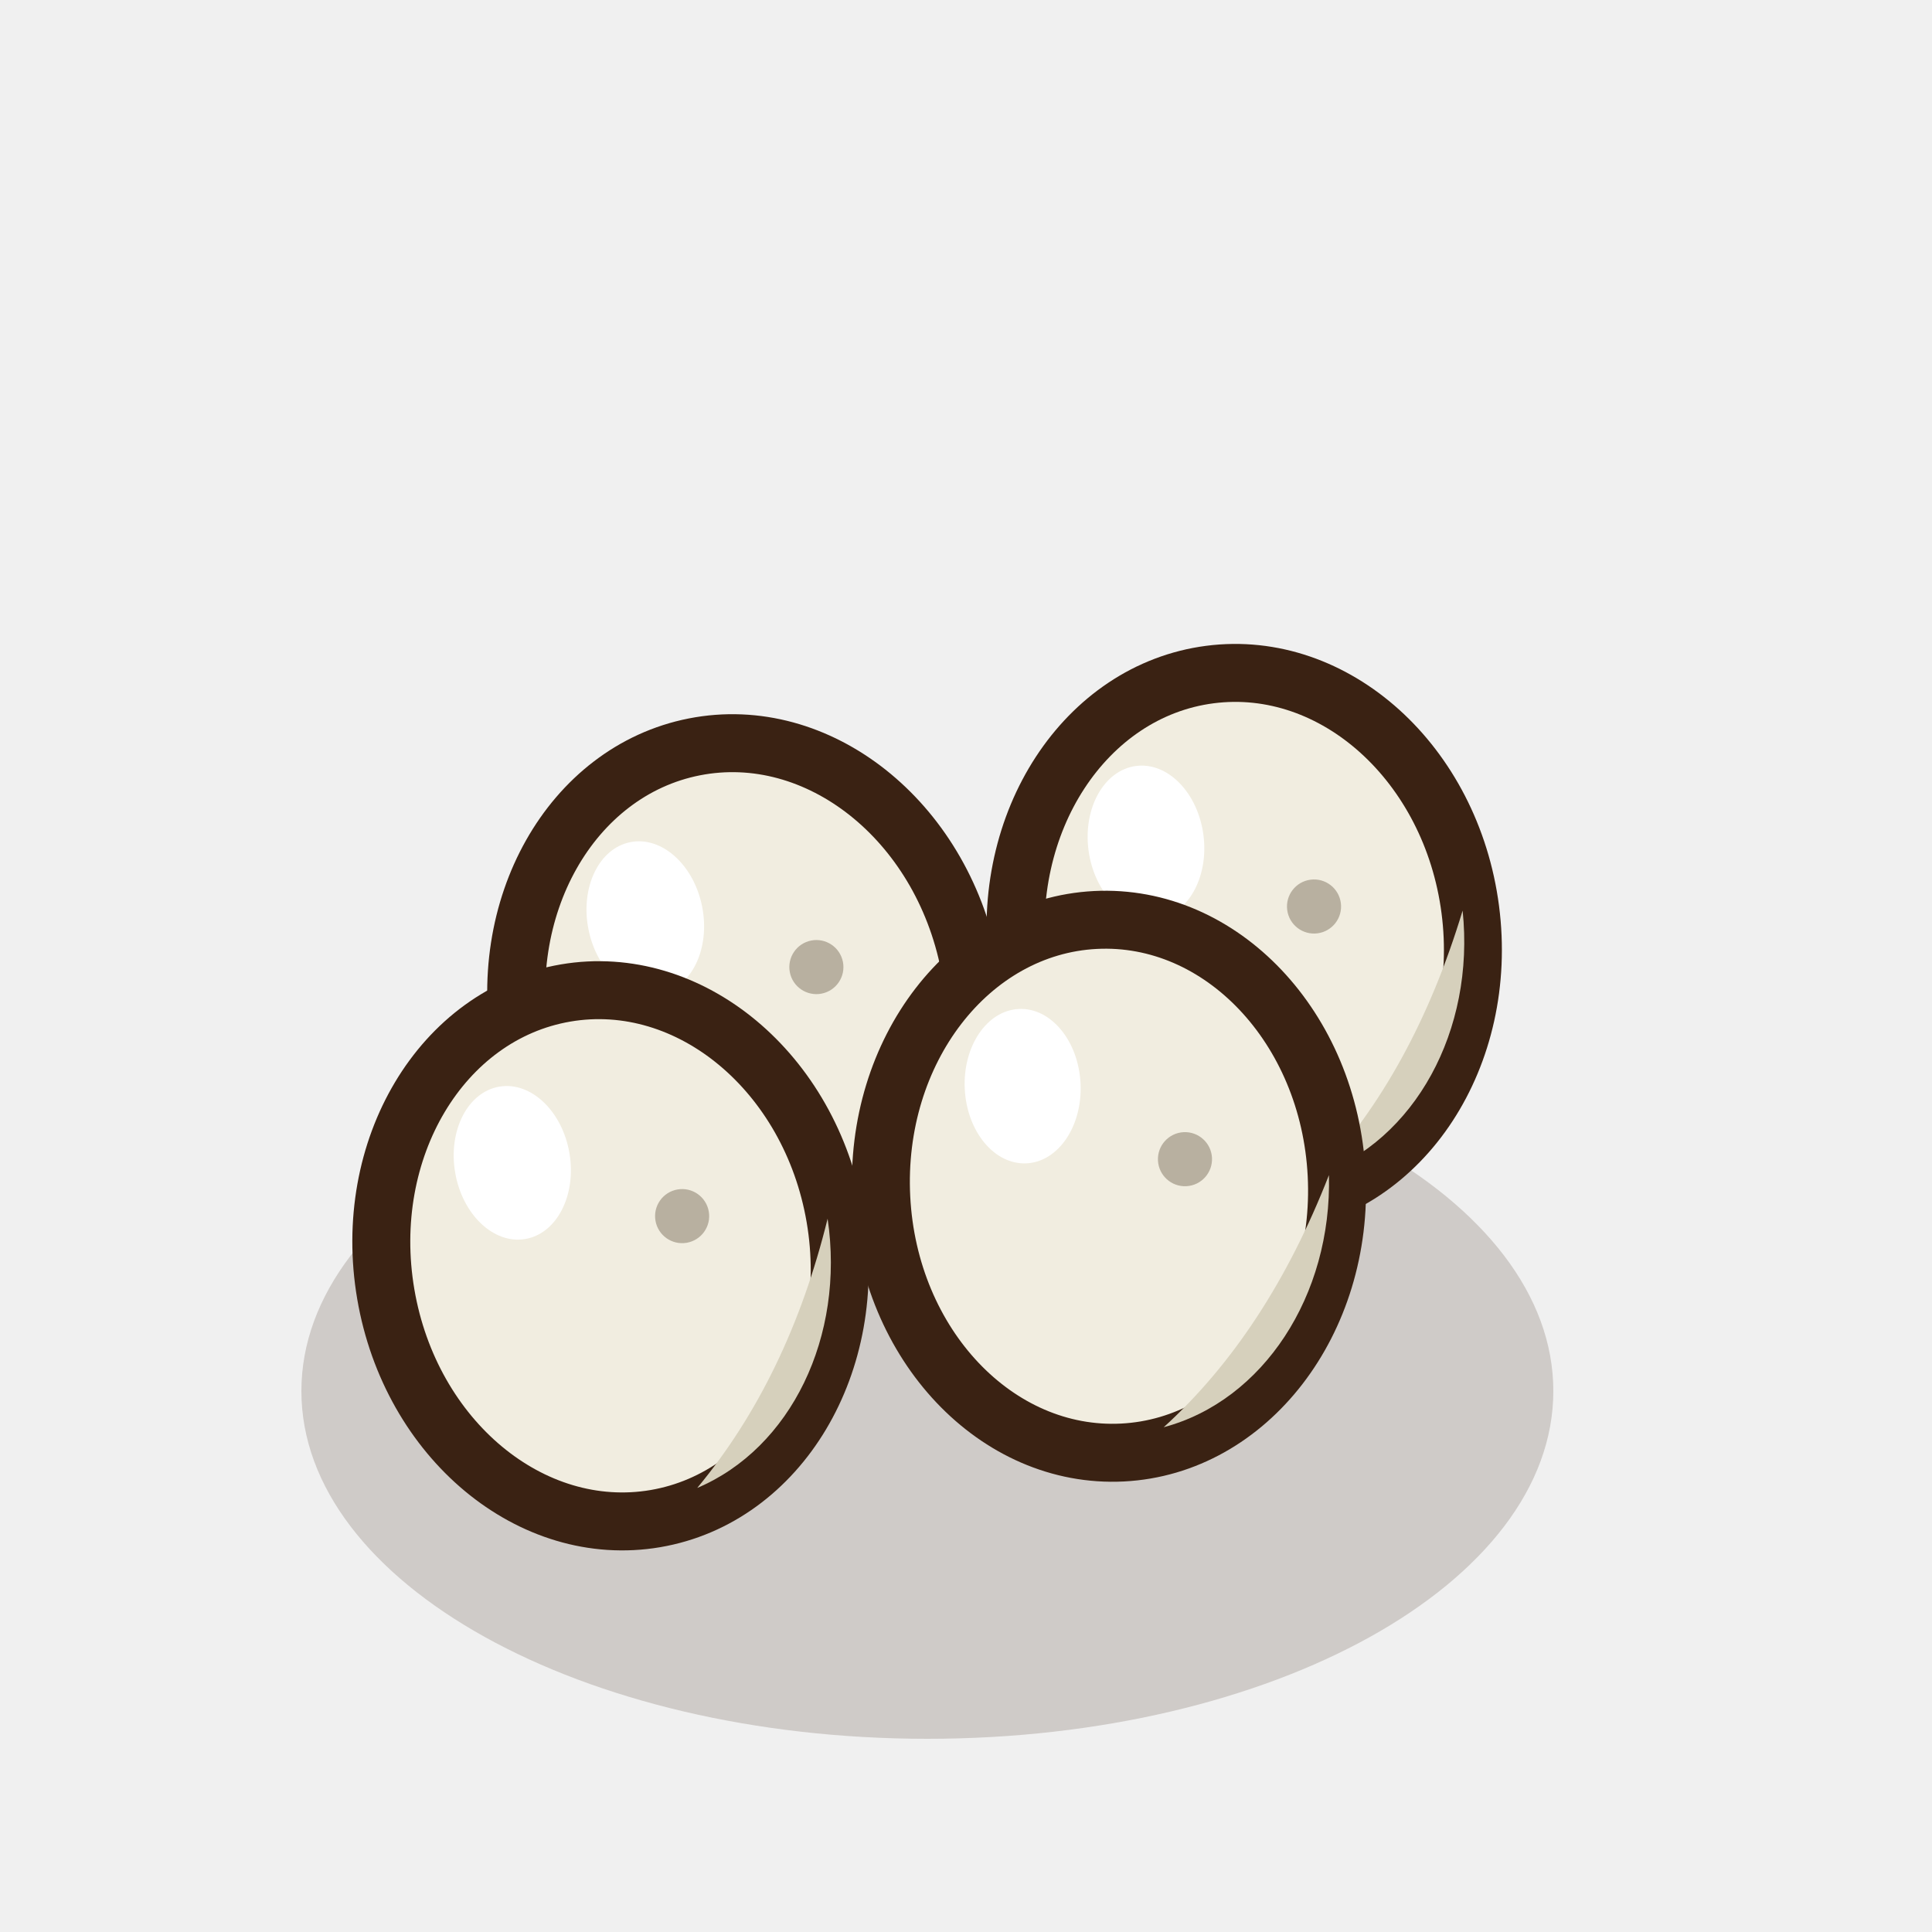
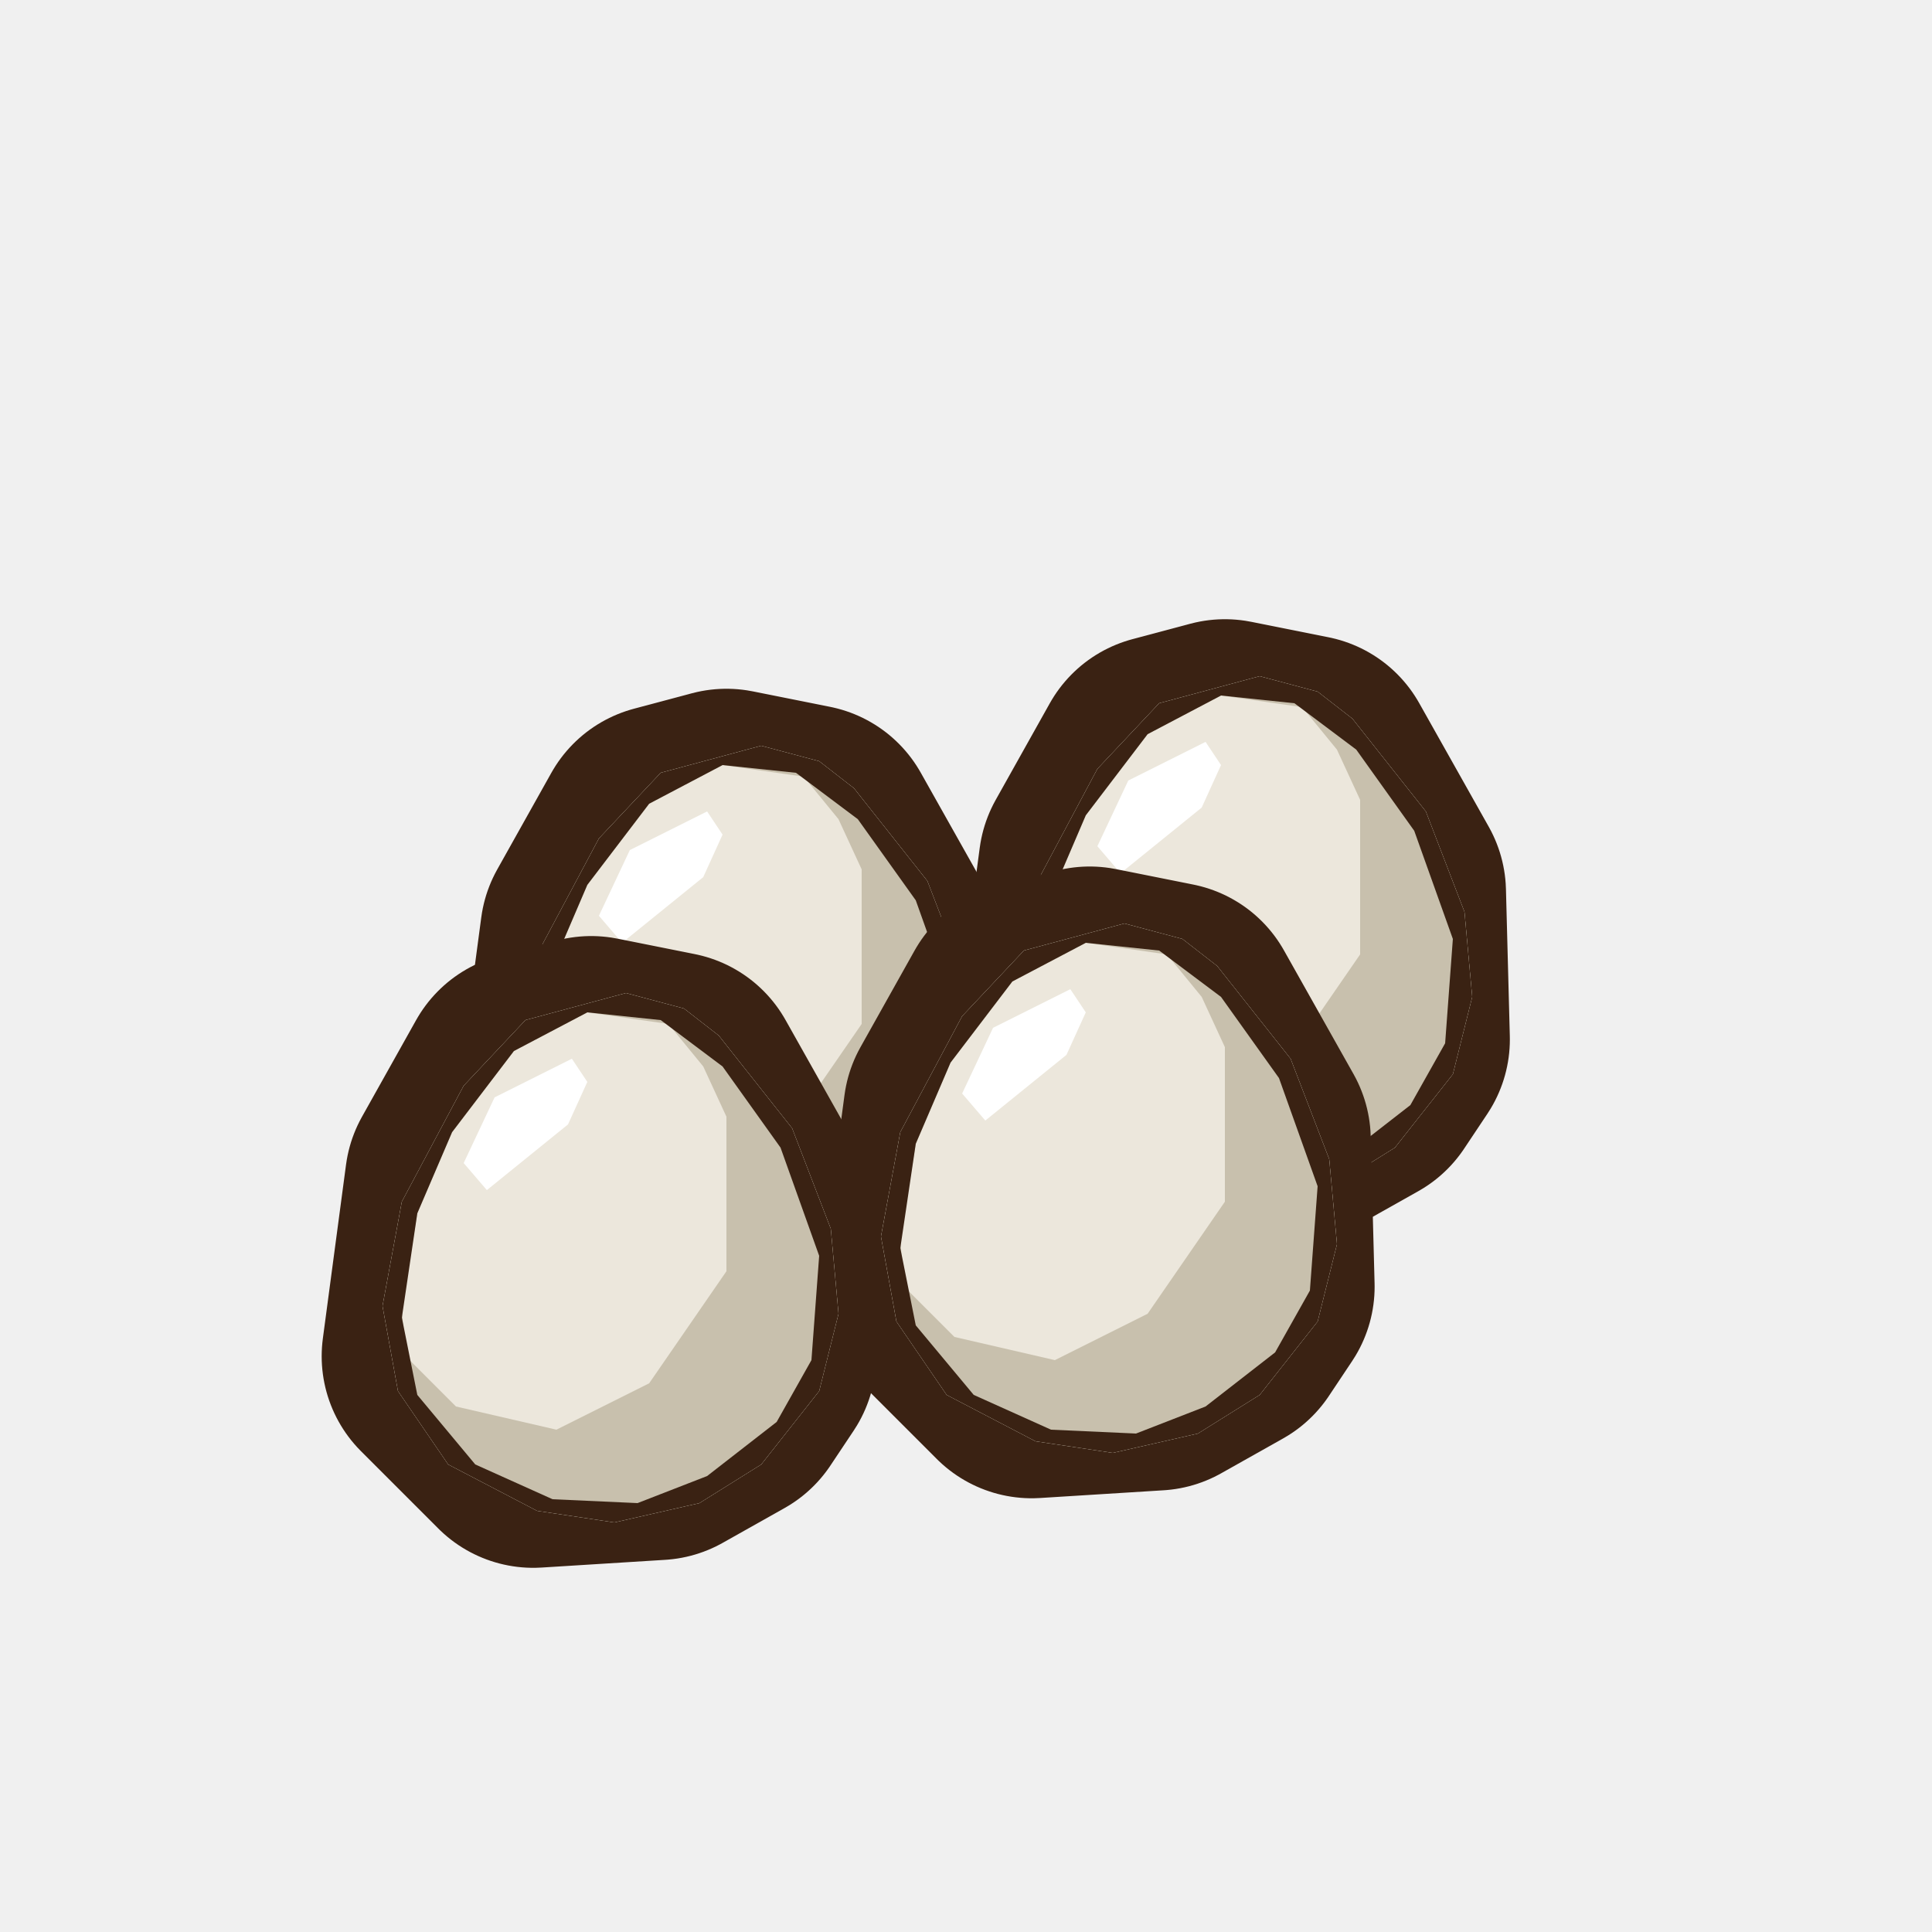
- <svg xmlns="http://www.w3.org/2000/svg" viewBox="0 0 50 50" width="50" height="50">
-   <g stroke-linejoin="round" stroke-linecap="round" transform="translate(-76 -65)">
-     <ellipse cx="100" cy="101" rx="16.2" ry="9" fill="#3a2213" opacity=".18" />
-     <g transform="rotate(-7.4 108.2 89.3)">
-       <ellipse cx="108.2" cy="89.3" rx="5.9" ry="6.9" fill="#f1ede0" stroke="#3a2213" stroke-width="1.5" />
-       <path d="M109.3 95.6A5.6 6.6 0 0 0 113.9 89.3Q112.1 93.3 109.3 95.6Z" fill="#d6d0bc" />
-       <ellipse cx="106" cy="86.5" rx="1.5" ry="2" fill="#ffffff" />
-       <circle cx="110.1" cy="88.7" r=".7" fill="#b8b0a0" />
+ <svg xmlns="http://www.w3.org/2000/svg" width="50" height="50" viewBox="0 0 50 50">
+   <g data-egg-index="1" transform="translate(8.2 -4.1)">
+     <g fill="#3a2213" stroke="#3a2213" stroke-width="6.95" stroke-linejoin="round" stroke-linecap="round">
+       <path d="M25.5 24l1.8 3.2l0.1 3.8l-0.6 0.9l-1.6 0.9l-3.2 0.2l-2-2l0.6-4.5l1.4-2.5l1.5-0.4l2 0.4z" />
    </g>
-     <g transform="rotate(-11.1 95.3 91.1)">
-       <ellipse cx="95.3" cy="91.1" rx="5.9" ry="6.9" fill="#f1ede0" stroke="#3a2213" stroke-width="1.5" />
-       <path d="M96.4 97.3A5.6 6.6 0 0 0 101 91.1Q99.2 95 96.4 97.3Z" fill="#d6d0bc" />
-       <ellipse cx="93.2" cy="88.3" rx="1.5" ry="2" fill="#ffffff" />
-       <circle cx="97.3" cy="90.4" r=".7" fill="#b8b0a0" />
+     <g>
+       <path fill="#ece7dc" d="M24.4 21.6l1.5 0.4l0.9 0.7l1.9 2.4l1 2.6l0.2 2.2l-0.5 2l-1.5 1.9l-1.6 1l-2.2 0.5l-2-0.3l-2.3-1.2l-1.3-1.9l-0.4-2.2l0.5-2.7l1.6-3l1.6-1.7l2.6-0.7z" />
+       <path fill="#c8c0ad" d="M24.4 21.6l1.5 0.4l0.9 0.7l1.9 2.4l1 2.6l0.2 2.2l-0.5 2l-1.5 1.9l-1.6 1l-2.2 0.5l-2-0.3l-2.3-1.2l-1.3-1.9l-0.4-2.2l0.5-2.7l1.6-3l1.6-1.7l2.6-0.7zM23.4 22.1l-1.9 1l-1.6 2.1l-0.9 2.1l-0.4 2.5l0.1 1.2l1.3 1.3l2.6 0.6l2.4-1.2l2-2.9l0-4l-0.6-1.3l-0.9-1.1l-2.1-0.3z" />
+       <path fill="#3a2213" d="M24.4 21.6l1.5 0.4l0.9 0.7l1.9 2.4l1 2.6l0.2 2.2l-0.5 2l-1.5 1.9l-1.6 1l-2.2 0.5l-2-0.3l-2.3-1.2l-1.3-1.9l-0.4-2.2l0.5-2.7l1.6-3l1.6-1.7l2.6-0.7zM23.4 22.1l-1.9 1l-1.6 2.1l-0.9 2.1l-0.4 2.7l0.4 2l1.5 1.8l2 0.9l2.2 0.1l1.8-0.7l1.8-1.4l0.9-1.6l0.2-2.7l-1-2.8l-1.5-2.1l-1.6-1.2l-1.9-0.2z" />
+       <path fill="#ffffff" d="M23 23.3l0.4 0.6l-0.5 1.1l-2.1 1.7l-0.6-0.7l0.8-1.7l2-1z" />
    </g>
-     <g transform="rotate(-2.9 104.7 95.7)">
-       <ellipse cx="104.7" cy="95.7" rx="5.9" ry="6.9" fill="#f1ede0" stroke="#3a2213" stroke-width="1.5" />
-       <path d="M105.8 102A5.6 6.6 0 0 0 110.4 95.7Q108.6 99.7 105.8 102Z" fill="#d6d0bc" />
-       <ellipse cx="102.6" cy="93" rx="1.5" ry="2" fill="#ffffff" />
-       <circle cx="106.7" cy="95.1" r=".7" fill="#b8b0a0" />
+   </g>
+   <g data-egg-index="2" transform="translate(-4.7 -2.3)">
+     <g fill="#3a2213" stroke="#3a2213" stroke-width="6.95" stroke-linejoin="round" stroke-linecap="round">
+       <path d="M25.5 24l1.8 3.2l0.1 3.8l-0.6 0.9l-1.6 0.9l-3.2 0.2l-2-2l0.6-4.5l1.4-2.5l1.5-0.4l2 0.4z" />
    </g>
-     <g transform="rotate(-9.7 91.8 97.5)">
-       <ellipse cx="91.8" cy="97.5" rx="5.9" ry="6.9" fill="#f1ede0" stroke="#3a2213" stroke-width="1.5" />
-       <path d="M93 103.8A5.6 6.6 0 0 0 97.5 97.5Q95.8 101.4 93 103.8Z" fill="#d6d0bc" />
-       <ellipse cx="89.7" cy="94.7" rx="1.5" ry="2" fill="#ffffff" />
-       <circle cx="93.8" cy="96.8" r=".7" fill="#b8b0a0" />
+     <g>
+       <path fill="#ece7dc" d="M24.4 21.6l1.5 0.4l0.9 0.7l1.9 2.4l1 2.6l0.2 2.2l-0.5 2l-1.5 1.9l-1.6 1l-2.2 0.5l-2-0.3l-2.3-1.2l-1.3-1.9l-0.4-2.2l0.5-2.7l1.6-3l1.6-1.7l2.6-0.7z" />
+       <path fill="#c8c0ad" d="M24.4 21.6l1.5 0.4l0.9 0.7l1.9 2.4l1 2.6l0.2 2.2l-0.5 2l-1.5 1.9l-1.6 1l-2.2 0.5l-2-0.3l-2.3-1.2l-1.3-1.9l-0.4-2.2l0.5-2.7l1.6-3l1.6-1.7l2.6-0.7zM23.4 22.1l-1.9 1l-1.6 2.1l-0.9 2.1l-0.4 2.5l0.1 1.2l1.3 1.3l2.6 0.6l2.4-1.2l2-2.9l0-4l-0.6-1.3l-0.9-1.1l-2.1-0.3z" />
+       <path fill="#3a2213" d="M24.4 21.6l1.5 0.4l0.9 0.7l1.9 2.4l1 2.6l0.2 2.2l-0.5 2l-1.5 1.9l-1.6 1l-2.2 0.5l-2-0.3l-2.3-1.2l-1.3-1.9l-0.4-2.2l0.5-2.7l1.6-3l1.6-1.7l2.6-0.7zM23.4 22.1l-1.9 1l-1.6 2.1l-0.9 2.1l-0.4 2.7l0.4 2l1.5 1.8l2 0.9l2.2 0.1l1.8-0.7l1.8-1.4l0.9-1.6l0.2-2.7l-1-2.8l-1.5-2.1l-1.6-1.2l-1.9-0.2z" />
+       <path fill="#ffffff" d="M23 23.3l0.4 0.6l-0.5 1.1l-2.1 1.7l-0.6-0.7l0.8-1.7l2-1z" />
+     </g>
+   </g>
+   <g data-egg-index="3" transform="translate(4.7 2.3)">
+     <g fill="#3a2213" stroke="#3a2213" stroke-width="6.95" stroke-linejoin="round" stroke-linecap="round">
+       <path d="M25.5 24l1.8 3.2l0.1 3.8l-0.6 0.9l-1.6 0.9l-3.2 0.2l-2-2l0.6-4.5l1.4-2.5l1.5-0.4l2 0.4z" />
+     </g>
+     <g>
+       <path fill="#ece7dc" d="M24.4 21.6l1.5 0.4l0.9 0.7l1.9 2.4l1 2.6l0.2 2.2l-0.5 2l-1.5 1.9l-1.6 1l-2.2 0.5l-2-0.3l-2.3-1.2l-1.3-1.9l-0.4-2.2l0.5-2.7l1.6-3l1.6-1.7l2.6-0.7z" />
+       <path fill="#c8c0ad" d="M24.4 21.6l1.5 0.4l0.9 0.7l1.9 2.4l1 2.6l0.2 2.2l-0.5 2l-1.5 1.9l-1.6 1l-2.2 0.5l-2-0.3l-2.3-1.2l-1.3-1.9l-0.4-2.2l0.5-2.7l1.6-3l1.6-1.7l2.6-0.7zM23.4 22.1l-1.9 1l-1.6 2.1l-0.9 2.1l-0.4 2.5l0.1 1.2l1.3 1.3l2.6 0.6l2.4-1.2l2-2.9l0-4l-0.6-1.3l-0.9-1.1l-2.1-0.3z" />
+       <path fill="#3a2213" d="M24.4 21.6l1.5 0.4l0.9 0.7l1.9 2.4l1 2.6l0.2 2.2l-0.5 2l-1.5 1.9l-1.6 1l-2.2 0.5l-2-0.3l-2.3-1.2l-1.3-1.9l-0.4-2.2l0.5-2.7l1.6-3l1.6-1.7l2.6-0.7zM23.4 22.1l-1.9 1l-1.6 2.1l-0.9 2.1l-0.4 2.7l0.4 2l1.5 1.8l2 0.9l2.2 0.1l1.8-0.7l1.8-1.4l0.9-1.6l0.2-2.7l-1-2.8l-1.5-2.1l-1.6-1.2l-1.9-0.2z" />
+       <path fill="#ffffff" d="M23 23.3l0.4 0.6l-0.5 1.1l-2.1 1.7l-0.6-0.7l0.8-1.7l2-1z" />
+     </g>
+   </g>
+   <g data-egg-index="4" transform="translate(-8.2 4.1)">
+     <g fill="#3a2213" stroke="#3a2213" stroke-width="6.95" stroke-linejoin="round" stroke-linecap="round">
+       <path d="M25.5 24l1.8 3.2l0.1 3.8l-0.6 0.9l-1.6 0.9l-3.2 0.2l-2-2l0.6-4.5l1.4-2.5l1.5-0.4l2 0.4z" />
+     </g>
+     <g>
+       <path fill="#ece7dc" d="M24.4 21.6l1.5 0.4l0.9 0.7l1.9 2.4l1 2.6l0.2 2.2l-0.5 2l-1.5 1.9l-1.6 1l-2.2 0.5l-2-0.3l-2.3-1.2l-1.3-1.9l-0.4-2.2l0.5-2.7l1.6-3l1.6-1.7l2.6-0.7z" />
+       <path fill="#c8c0ad" d="M24.4 21.6l1.5 0.4l0.9 0.7l1.9 2.4l1 2.6l0.2 2.2l-0.5 2l-1.5 1.9l-1.6 1l-2.2 0.5l-2-0.3l-2.3-1.2l-1.3-1.9l-0.4-2.2l0.5-2.7l1.6-3l1.6-1.7l2.6-0.7zM23.4 22.1l-1.9 1l-1.6 2.1l-0.9 2.1l-0.4 2.5l0.1 1.2l1.3 1.3l2.6 0.6l2.4-1.2l2-2.9l0-4l-0.6-1.3l-0.9-1.1l-2.1-0.3z" />
+       <path fill="#3a2213" d="M24.4 21.6l1.5 0.4l0.9 0.7l1.9 2.4l1 2.6l0.2 2.2l-0.5 2l-1.5 1.9l-1.6 1l-2.2 0.5l-2-0.3l-2.3-1.2l-1.3-1.9l-0.4-2.2l0.5-2.7l1.6-3l1.6-1.7l2.6-0.7zM23.4 22.1l-1.9 1l-1.6 2.1l-0.9 2.1l-0.4 2.7l0.4 2l1.5 1.8l2 0.9l2.2 0.1l1.8-0.7l1.8-1.4l0.9-1.6l0.2-2.7l-1-2.8l-1.5-2.1l-1.6-1.2l-1.9-0.2z" />
+       <path fill="#ffffff" d="M23 23.3l0.4 0.6l-0.5 1.1l-2.1 1.7l-0.6-0.7l0.8-1.7l2-1z" />
    </g>
  </g>
</svg>
